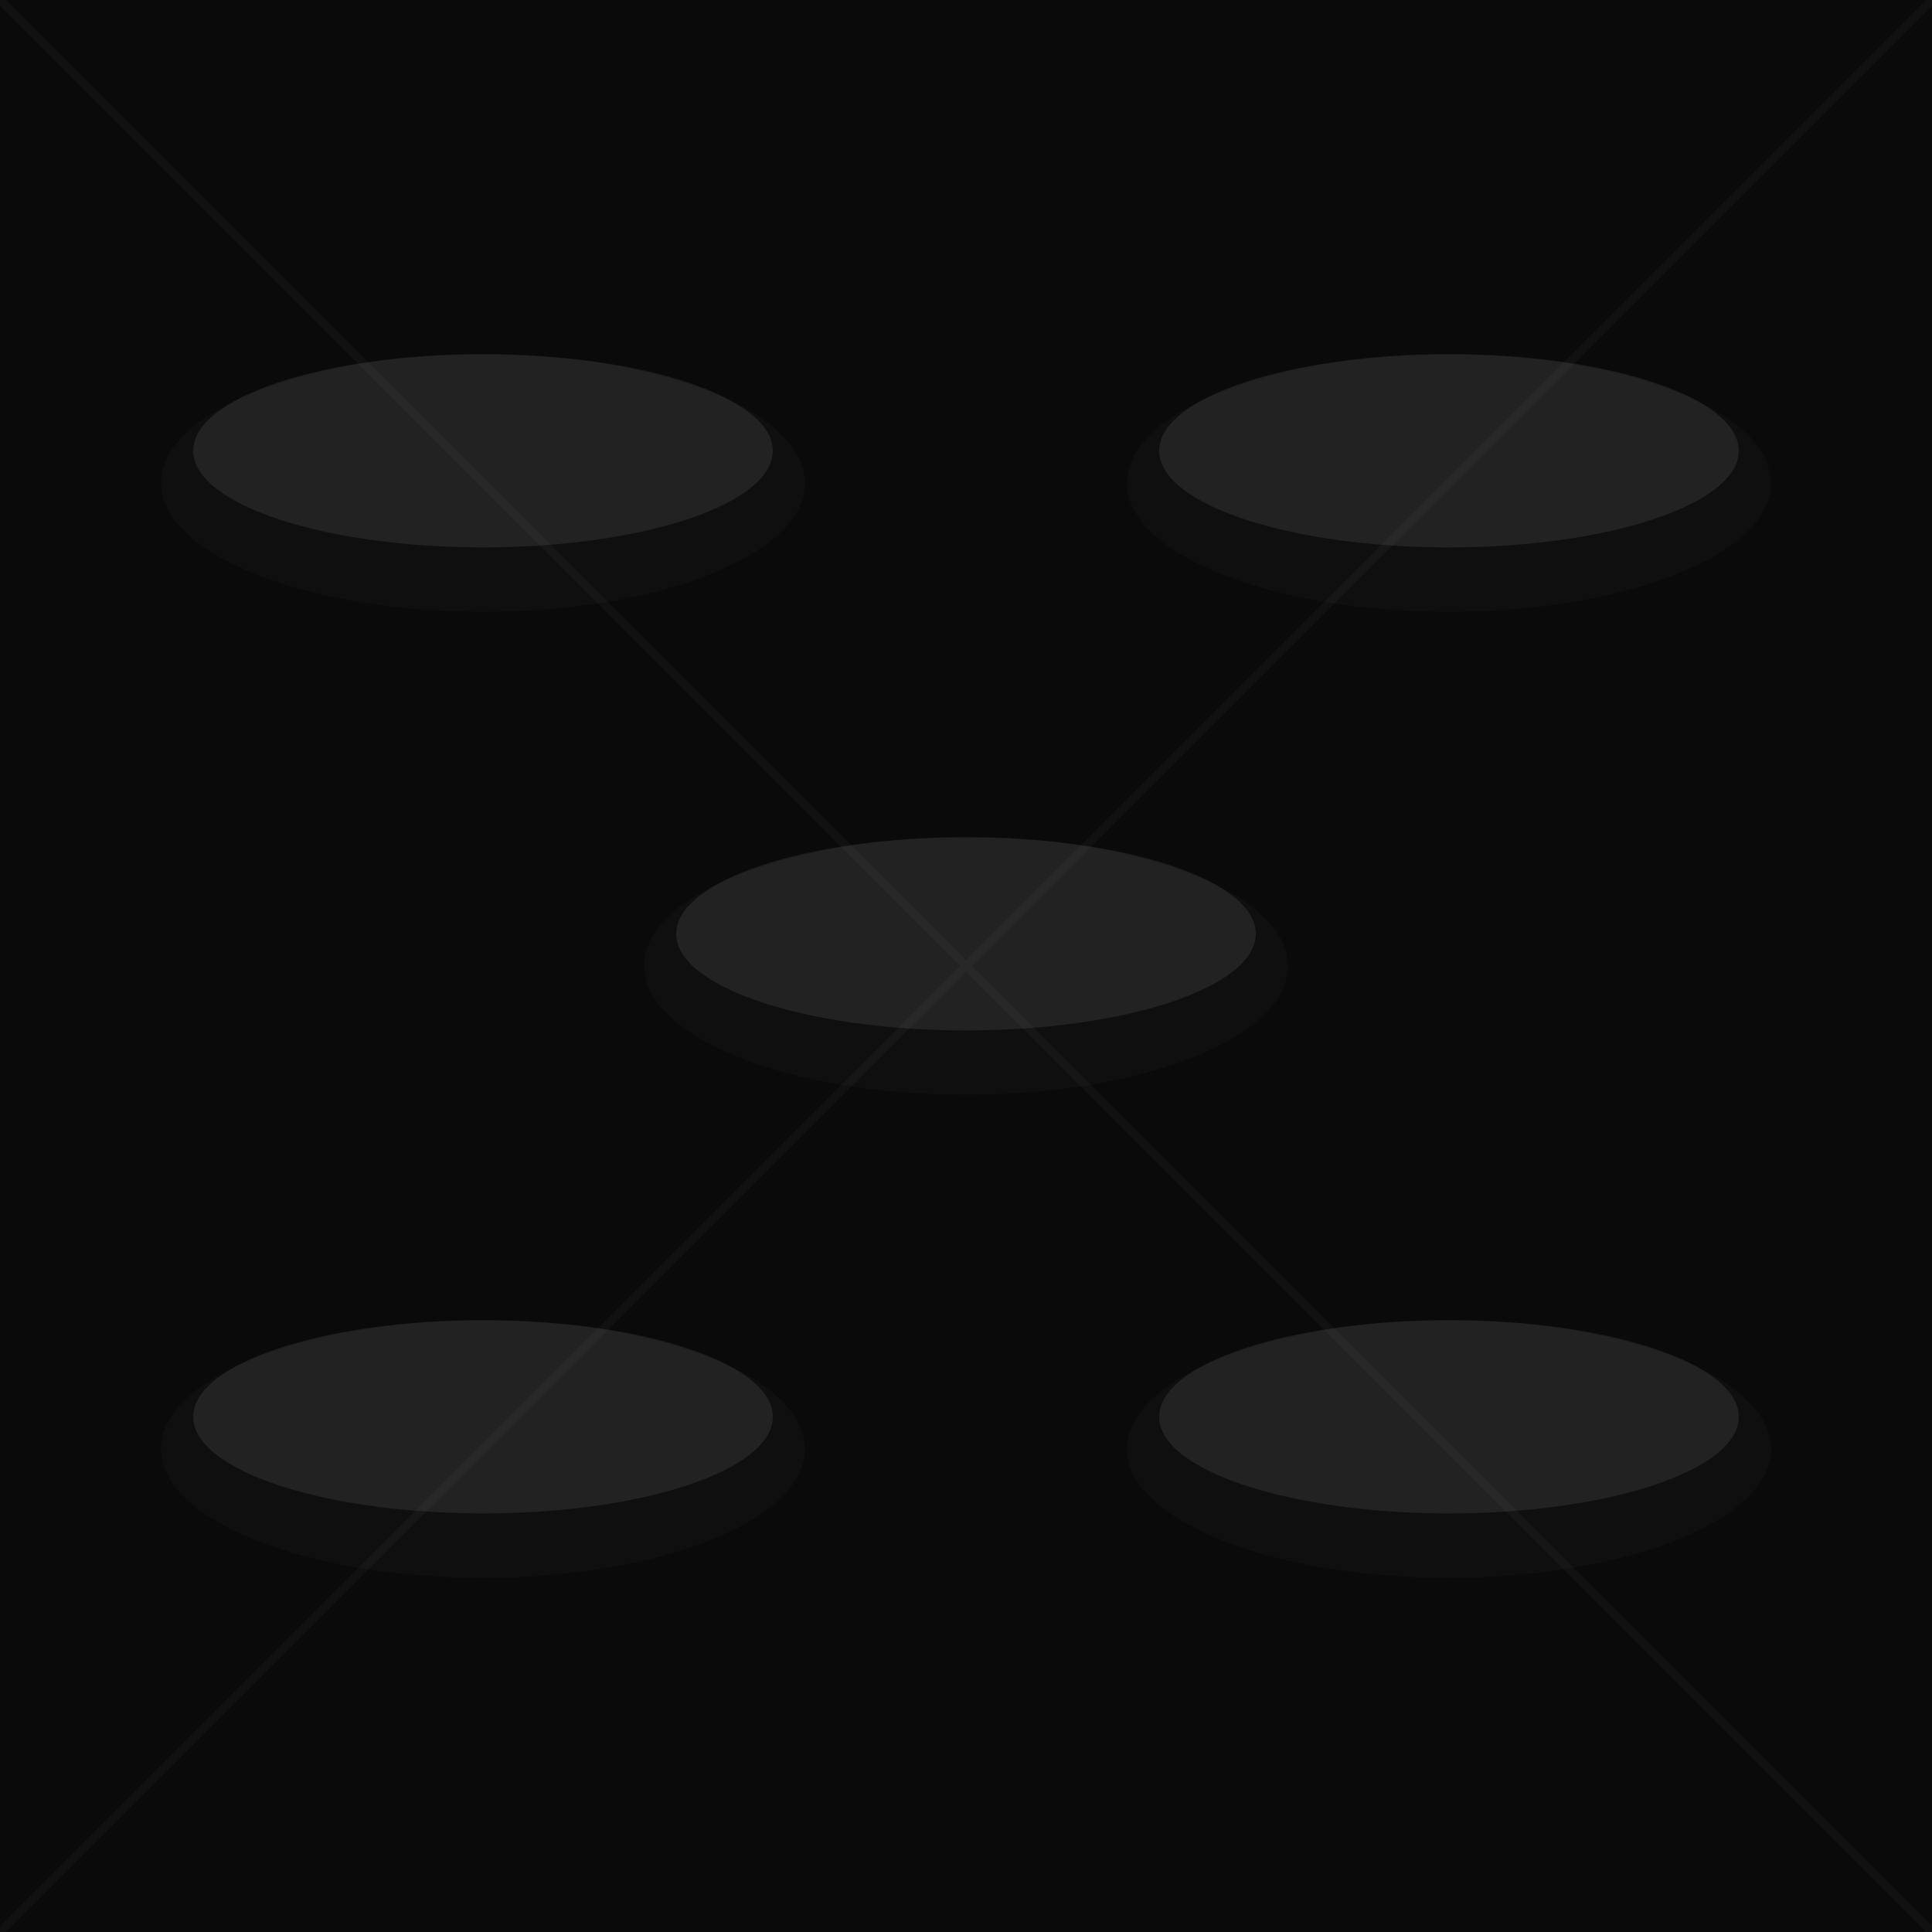
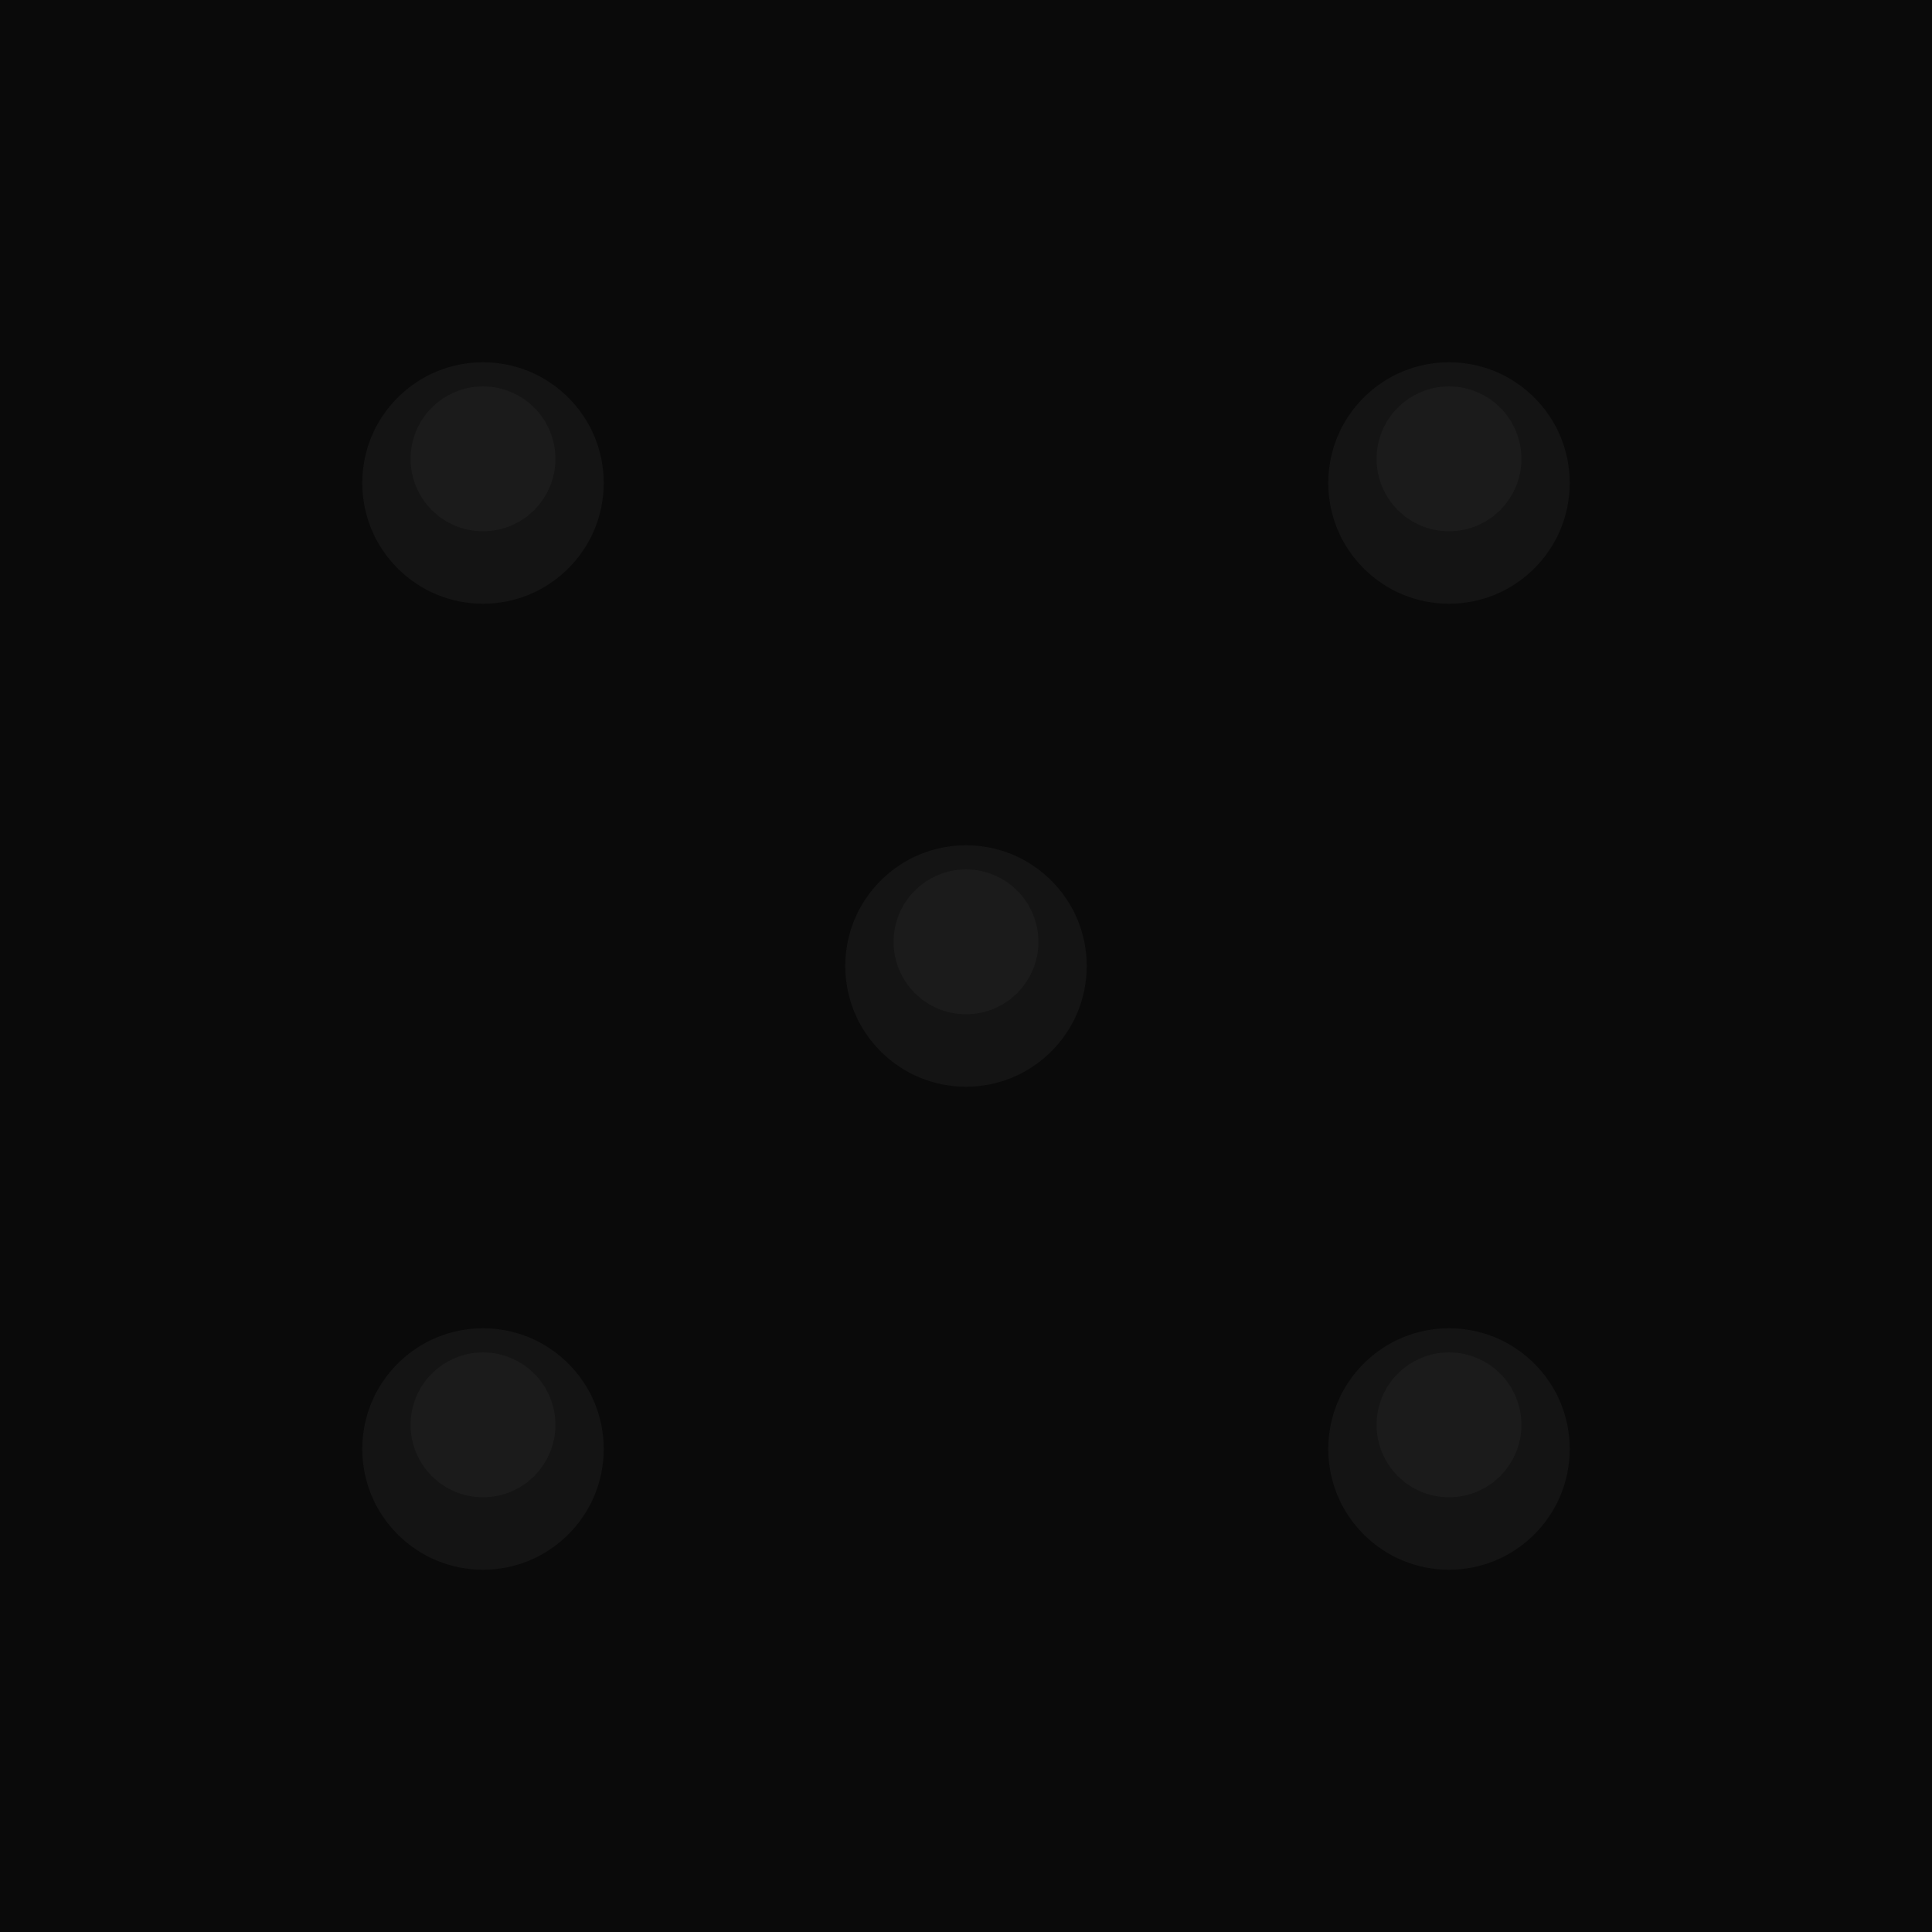
- <svg xmlns="http://www.w3.org/2000/svg" width="120" height="120">
+ <svg xmlns="http://www.w3.org/2000/svg" width="40" height="40">
  <defs>
-     <pattern id="diamond-plate" x="0" y="0" width="120" height="120" patternUnits="userSpaceOnUse">
-       <rect width="120" height="120" fill="#0a0a0a" />
-       <g opacity="0.15">
-         <ellipse cx="30" cy="30" rx="20" ry="8" fill="#2a2a2a" />
-         <ellipse cx="90" cy="30" rx="20" ry="8" fill="#2a2a2a" />
-         <ellipse cx="60" cy="60" rx="20" ry="8" fill="#2a2a2a" />
-         <ellipse cx="30" cy="90" rx="20" ry="8" fill="#2a2a2a" />
-         <ellipse cx="90" cy="90" rx="20" ry="8" fill="#2a2a2a" />
-       </g>
-       <g opacity="0.08">
-         <ellipse cx="30" cy="28" rx="18" ry="6" fill="#ffffff" />
-         <ellipse cx="90" cy="28" rx="18" ry="6" fill="#ffffff" />
-         <ellipse cx="60" cy="58" rx="18" ry="6" fill="#ffffff" />
-         <ellipse cx="30" cy="88" rx="18" ry="6" fill="#ffffff" />
-         <ellipse cx="90" cy="88" rx="18" ry="6" fill="#ffffff" />
-       </g>
-       <g opacity="0.03" stroke="#ffffff" stroke-width="0.5">
-         <line x1="0" y1="0" x2="120" y2="120" />
-         <line x1="120" y1="0" x2="0" y2="120" />
-       </g>
+     <pattern id="dot-pattern" x="0" y="0" width="40" height="40" patternUnits="userSpaceOnUse">
+       <rect width="40" height="40" fill="#0a0a0a" />
+       <circle cx="10" cy="10" r="2.5" fill="#1a1a1a" opacity="0.6" />
+       <circle cx="30" cy="10" r="2.5" fill="#1a1a1a" opacity="0.6" />
+       <circle cx="20" cy="20" r="2.5" fill="#1a1a1a" opacity="0.6" />
+       <circle cx="10" cy="30" r="2.5" fill="#1a1a1a" opacity="0.6" />
+       <circle cx="30" cy="30" r="2.5" fill="#1a1a1a" opacity="0.6" />
+       <circle cx="10" cy="9.5" r="1.5" fill="#2a2a2a" opacity="0.3" />
+       <circle cx="30" cy="9.5" r="1.5" fill="#2a2a2a" opacity="0.3" />
+       <circle cx="20" cy="19.5" r="1.5" fill="#2a2a2a" opacity="0.3" />
+       <circle cx="10" cy="29.5" r="1.5" fill="#2a2a2a" opacity="0.3" />
+       <circle cx="30" cy="29.5" r="1.5" fill="#2a2a2a" opacity="0.3" />
    </pattern>
  </defs>
-   <rect width="120" height="120" fill="url(#diamond-plate)" />
+   <rect width="40" height="40" fill="url(#dot-pattern)" />
</svg>
